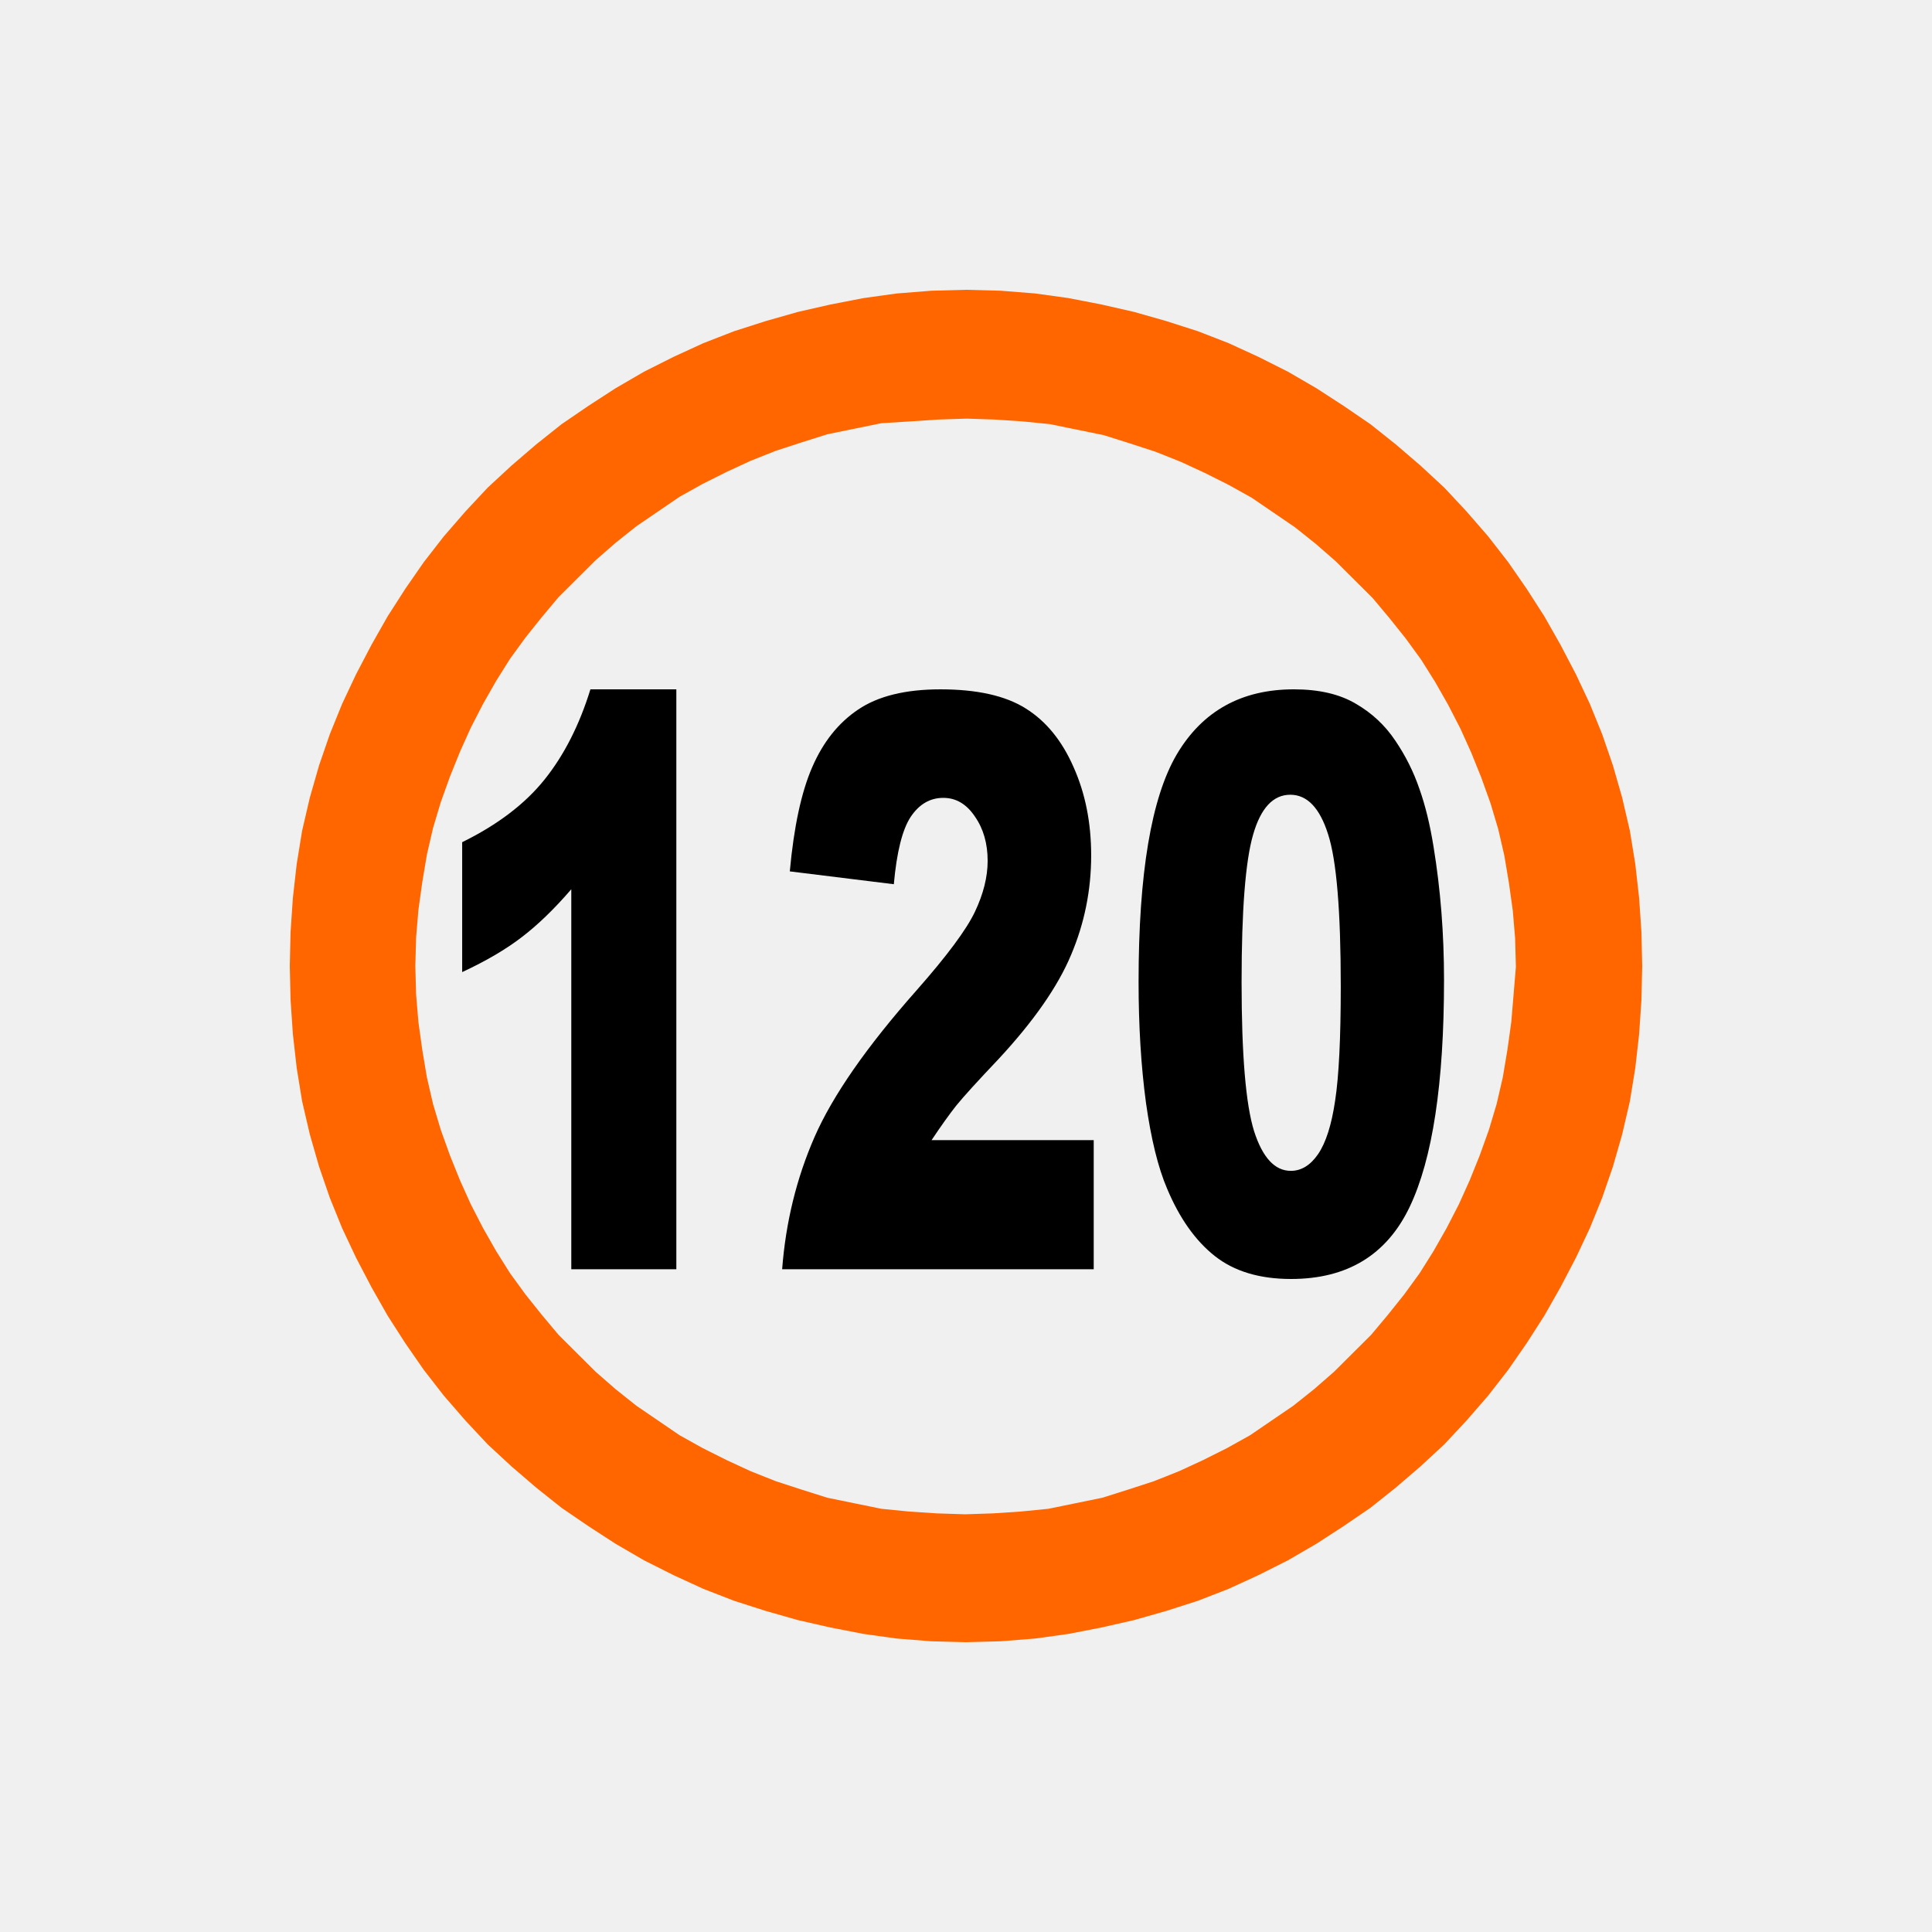
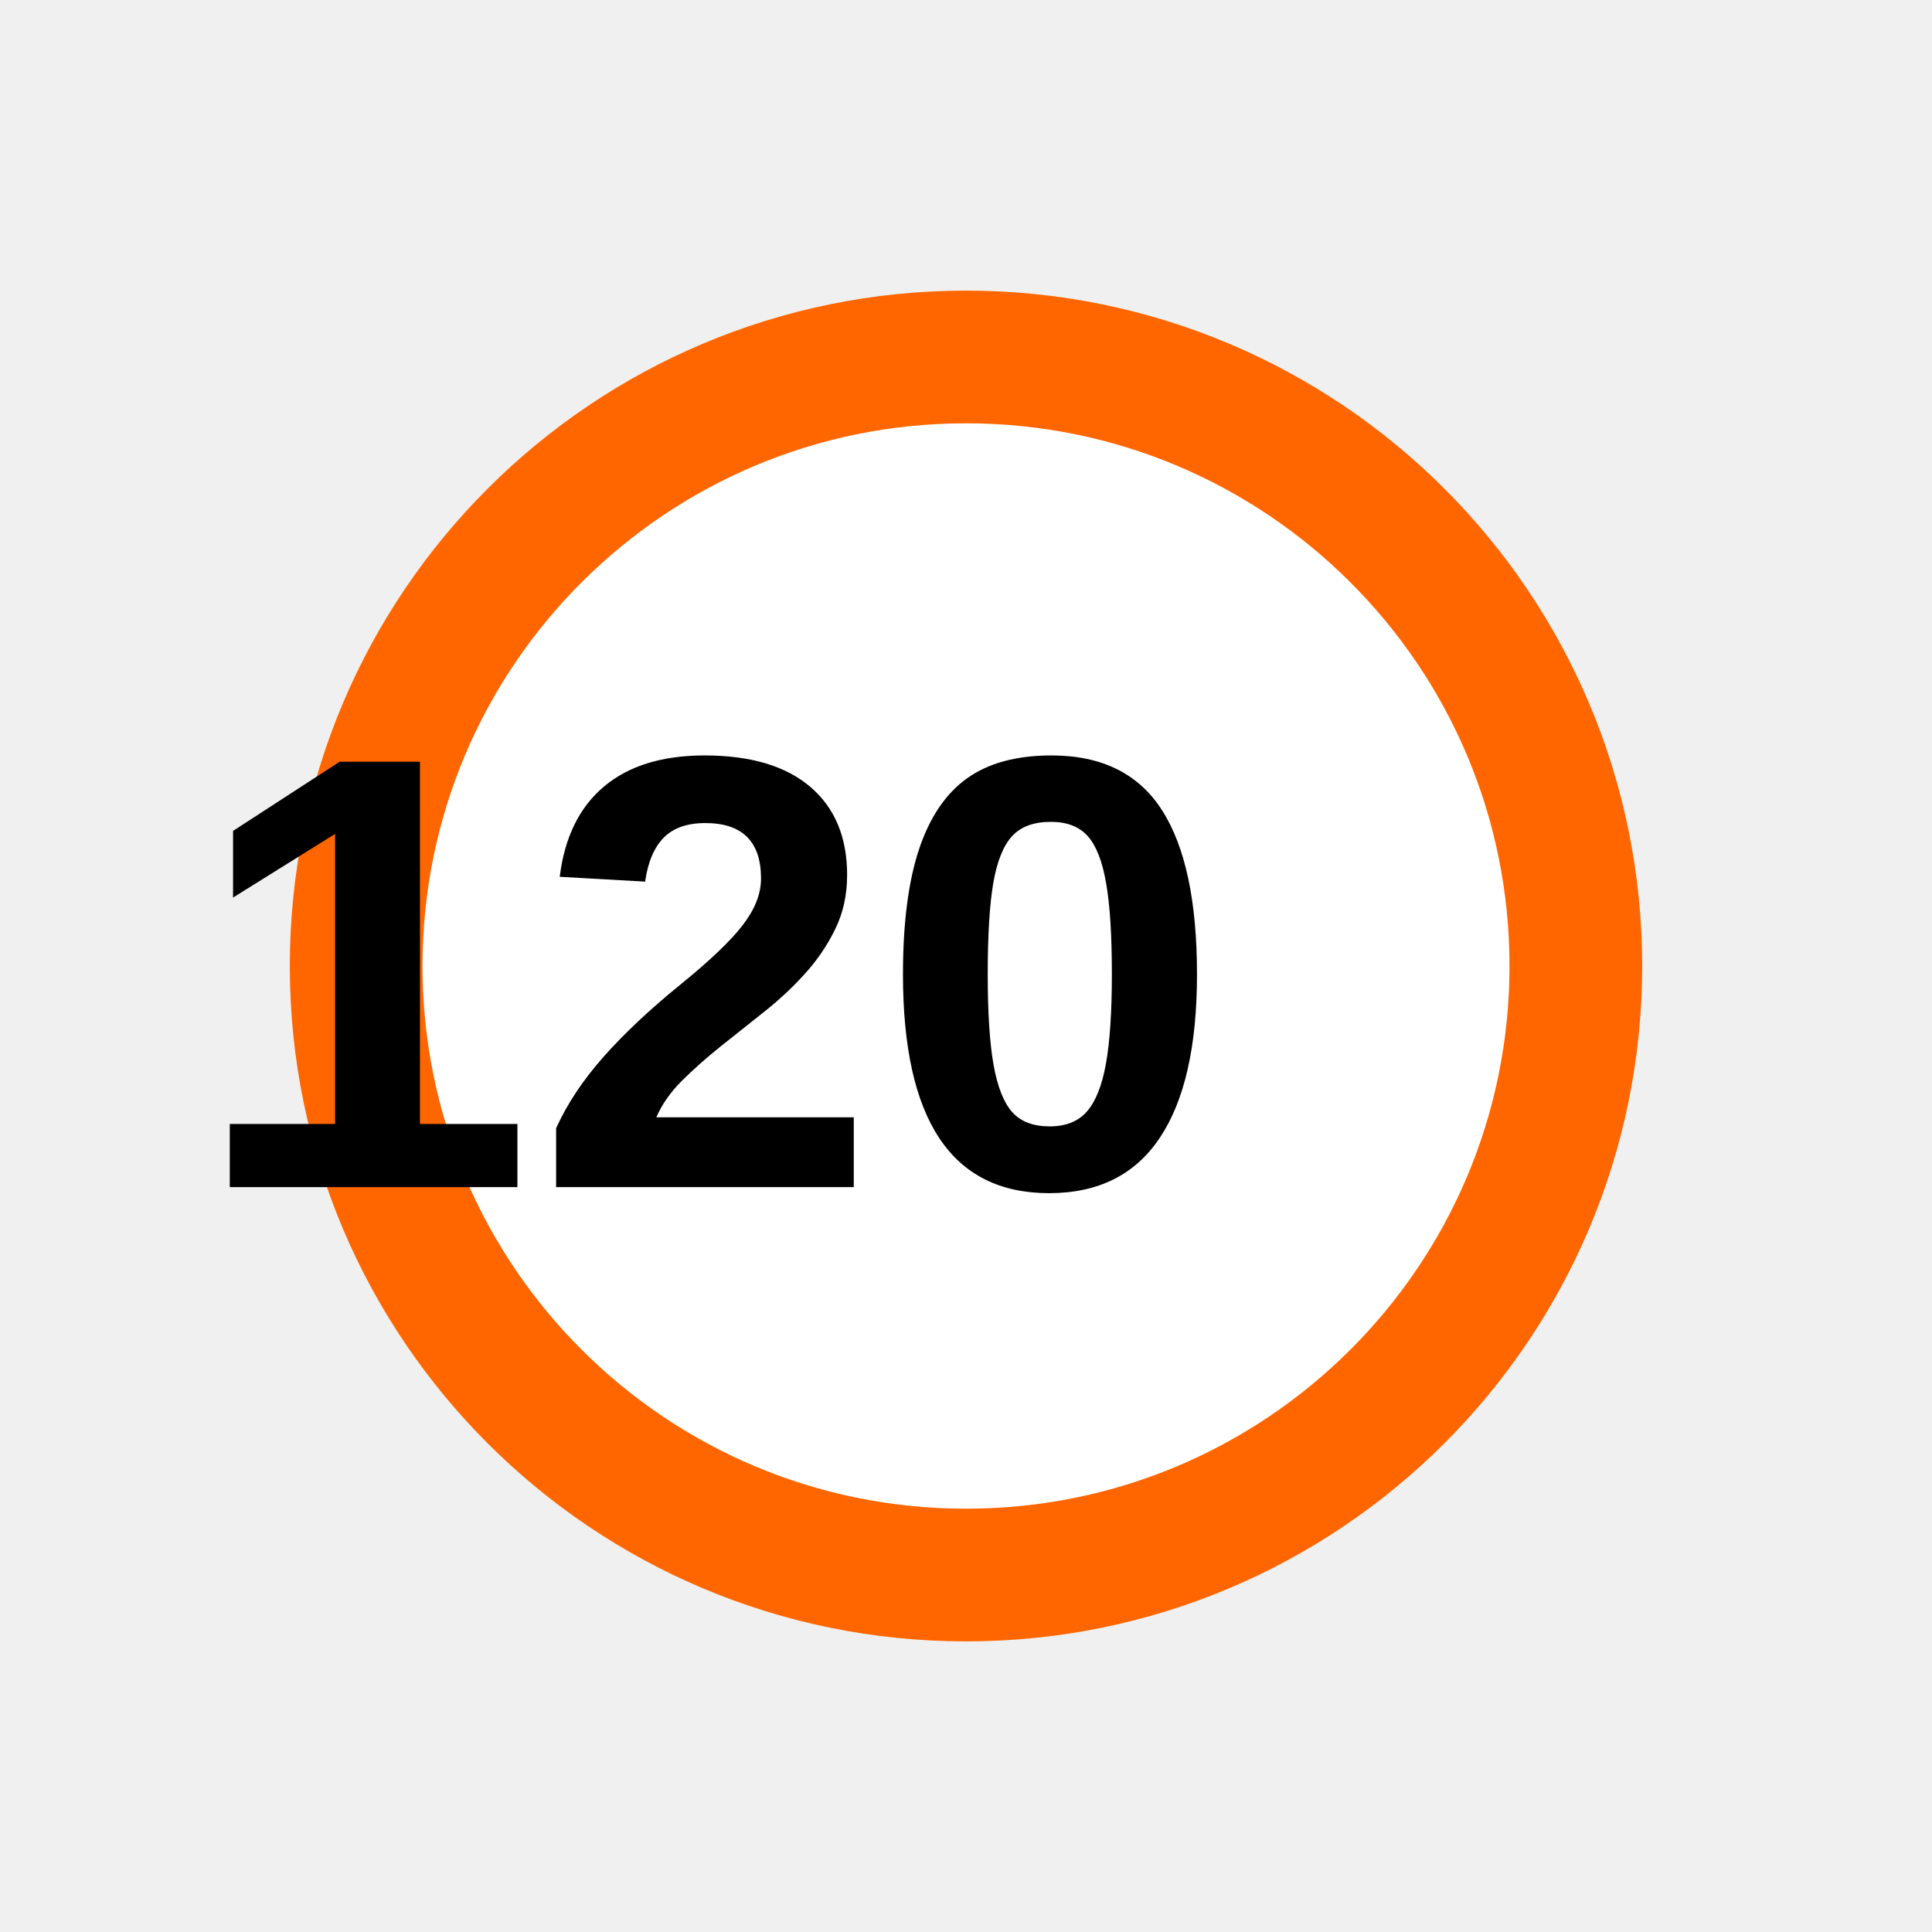
- <svg xmlns="http://www.w3.org/2000/svg" version="1.1" id="Layer_1" x="0px" y="0px" viewBox="0 0 250 250" style="enable-background:new 0 0 250 250;" xml:space="preserve">
+ <svg xmlns="http://www.w3.org/2000/svg" version="1.1" id="Layer_1" x="0px" y="0px" viewBox="0 0 250 250" xml:space="preserve" width="250" height="250">
  <defs id="defs4203" />
  <style type="text/css" id="style4196">
	.st0{fill-rule:evenodd;clip-rule:evenodd;}
</style>
-   <path style="clip-rule:evenodd;fill-rule:evenodd;fill:#ff6600" d="m 212.4,120.595 -0.299,-4.405 -0.498,-4.405 -0.698,-4.286 -0.997,-4.286 -1.196,-4.167 -1.395,-4.048 -1.595,-3.929 -1.794,-3.81 -1.993,-3.81 -2.093,-3.69 -2.292,-3.571 -2.392,-3.452 -2.591,-3.333 -2.79,-3.214 -2.89,-3.095 -3.089,-2.857 -3.189,-2.738 -3.289,-2.619 -3.488,-2.381 -3.488,-2.262 -3.687,-2.143 -3.787,-1.905 -3.887,-1.786 -3.986,-1.548 -4.086,-1.31 -4.186,-1.19 -4.186,-0.952 -4.285,-0.833 -4.285,-0.595 -4.485,-0.357 L 125,37.5 l -4.485,0.119 -4.485,0.357 -4.285,0.595 -4.285,0.833 -4.186,0.952 -4.186,1.19 -4.086,1.31 -3.986,1.548 -3.887,1.786 -3.787,1.905 -3.687,2.143 -3.488,2.262 -3.488,2.381 -3.289,2.619 -3.189,2.738 -3.089,2.857 -2.89,3.095 -2.79,3.214 -2.591,3.333 -2.392,3.452 -2.292,3.571 -2.093,3.69 -1.993,3.81 -1.794,3.81 -1.595,3.929 -1.395,4.048 -1.196,4.167 -0.997,4.286 -0.698,4.286 -0.498,4.405 -0.299,4.405 -0.1,4.405 0.1,4.405 0.299,4.405 0.498,4.405 0.698,4.286 0.997,4.286 1.196,4.167 1.395,4.048 1.595,3.929 1.794,3.81 1.993,3.81 2.093,3.69 2.292,3.571 2.392,3.452 2.591,3.333 2.79,3.214 2.89,3.095 3.089,2.857 3.189,2.738 3.289,2.619 3.488,2.381 3.488,2.262 3.687,2.143 3.787,1.905 3.887,1.786 3.986,1.548 4.086,1.31 4.186,1.19 4.186,0.952 4.285,0.833 4.285,0.595 4.485,0.357 L 125,212.5 l 4.485,-0.119 4.485,-0.357 4.285,-0.595 4.285,-0.833 4.186,-0.952 4.186,-1.19 4.086,-1.31 3.986,-1.548 3.887,-1.786 3.787,-1.905 3.687,-2.143 3.488,-2.262 3.488,-2.381 3.289,-2.619 3.189,-2.738 3.089,-2.857 2.89,-3.095 2.79,-3.214 2.591,-3.333 2.392,-3.452 2.292,-3.571 2.093,-3.69 1.993,-3.81 1.794,-3.81 1.595,-3.929 1.395,-4.048 1.196,-4.167 0.997,-4.286 0.698,-4.286 0.498,-4.405 0.299,-4.405 0.1,-4.405 -0.1,-4.405 z m -16.543,8.095 -0.299,3.571 -0.498,3.571 -0.598,3.571 -0.797,3.452 -0.997,3.333 -1.196,3.333 -1.296,3.214 -1.395,3.095 -1.595,3.095 -1.694,2.976 -1.794,2.857 -1.993,2.738 -2.093,2.619 -2.192,2.619 -2.392,2.381 -2.392,2.381 -2.591,2.262 -2.691,2.143 -2.79,1.905 -2.79,1.905 -2.99,1.667 -3.089,1.548 -3.089,1.429 -3.289,1.31 -3.289,1.071 -3.388,1.071 -3.488,0.714 -3.488,0.714 -3.588,0.357 -3.588,0.238 -3.588,0.119 -3.687,-0.119 -3.588,-0.238 -3.588,-0.357 -3.488,-0.714 -3.488,-0.714 -3.388,-1.071 -3.289,-1.071 -3.289,-1.31 -3.089,-1.429 -3.089,-1.548 -2.99,-1.667 -2.79,-1.905 -2.79,-1.905 -2.691,-2.143 -2.591,-2.262 -2.392,-2.381 -2.392,-2.381 -2.192,-2.619 -2.093,-2.619 -1.993,-2.738 -1.794,-2.857 -1.694,-2.976 -1.595,-3.095 -1.395,-3.095 -1.296,-3.214 -1.196,-3.333 -0.997,-3.333 -0.797,-3.452 -0.598,-3.571 -0.498,-3.571 -0.299,-3.571 -0.1,-3.69 0.1,-3.69 0.299,-3.571 0.498,-3.571 0.598,-3.571 0.797,-3.452 0.997,-3.333 1.196,-3.333 1.296,-3.214 1.395,-3.095 1.595,-3.095 1.694,-2.976 1.794,-2.857 1.993,-2.738 2.093,-2.619 2.192,-2.619 2.392,-2.381 2.392,-2.381 2.591,-2.262 2.691,-2.143 2.79,-1.905 2.79,-1.905 2.99,-1.667 3.089,-1.548 3.089,-1.429 3.289,-1.31 3.289,-1.071 3.388,-1.071 3.488,-0.714 3.488,-0.714 3.787,-0.238 3.588,-0.238 3.687,-0.119 3.588,0.119 3.588,0.238 3.588,0.357 3.488,0.714 3.488,0.714 3.388,1.071 3.289,1.071 3.289,1.31 3.089,1.429 3.089,1.548 2.99,1.667 2.79,1.905 2.79,1.905 2.691,2.143 2.591,2.262 2.392,2.381 2.392,2.381 2.192,2.619 2.093,2.619 1.993,2.738 1.794,2.857 1.694,2.976 1.595,3.095 1.395,3.095 1.296,3.214 1.196,3.333 0.997,3.333 0.797,3.452 0.598,3.571 0.498,3.571 0.299,3.571 0.1,3.69 -0.299,3.571 z" class="st0" id="XMLID_13_" />
-   <g transform="scale(0.8096328,1.235128)" style="font-style:normal;font-variant:normal;font-weight:900;font-stretch:normal;font-size:83.454px;line-height:125%;font-family:Arial;-inkscape-font-specification:'Arial, Heavy';text-align:start;letter-spacing:0px;word-spacing:0px;writing-mode:lr-tb;text-anchor:start;fill:#000000;fill-opacity:1;stroke:none;stroke-width:1px;stroke-linecap:butt;stroke-linejoin:miter;stroke-opacity:1" id="text5478">
-     <path d="m 108.096,72.219 0,60.757 -16.789,0 0,-39.812 q -4.075,3.097 -7.905,5.012 -3.79,1.915 -9.535,3.667 l 0,-13.61 q 8.476,-2.73 13.162,-6.561 4.686,-3.83 7.335,-9.454 l 13.732,0 z" style="" id="path5143" />
-     <path d="m 174.802,132.976 -49.795,0 q 0.856,-7.376 5.175,-13.855 4.36,-6.52 16.3,-15.362 7.294,-5.42 9.332,-8.231 2.037,-2.812 2.037,-5.338 0,-2.73 -2.037,-4.645 -1.997,-1.956 -5.053,-1.956 -3.178,0 -5.216,1.997 -1.997,1.997 -2.689,7.05 l -16.626,-1.345 q 0.978,-7.009 3.586,-10.921 2.608,-3.953 7.335,-6.031 4.768,-2.119 13.162,-2.119 8.761,0 13.61,1.997 4.89,1.997 7.661,6.153 2.812,4.116 2.812,9.25 0,5.46 -3.219,10.432 -3.178,4.971 -11.613,10.921 -5.012,3.464 -6.724,4.849 -1.671,1.385 -3.953,3.627 l 25.916,0 0,13.529 z" style="" id="path5145" />
-     <path d="m 181.974,102.862 q 0,-17.033 6.112,-23.838 6.153,-6.805 18.704,-6.805 6.031,0 9.902,1.508 3.871,1.467 6.316,3.871 2.445,2.363 3.83,5.012 1.426,2.608 2.282,6.112 1.671,6.683 1.671,13.936 0,16.259 -5.501,23.797 -5.501,7.539 -18.948,7.539 -7.539,0 -12.184,-2.404 -4.645,-2.404 -7.62,-7.05 -2.16,-3.301 -3.382,-9.006 -1.182,-5.746 -1.182,-12.673 z m 16.463,0.041 q 0,11.41 1.997,15.607 2.037,4.156 5.868,4.156 2.526,0 4.36,-1.752 1.874,-1.793 2.73,-5.623 0.896,-3.83 0.896,-11.939 0,-11.899 -2.037,-15.974 -1.997,-4.116 -6.031,-4.116 -4.116,0 -5.949,4.197 -1.834,4.156 -1.834,15.444 z" style="" id="path5147" />
-   </g>
+   <ellipse style="fill:#ffffff;stroke:#ff6600;stroke-width:17.17;stroke-dasharray:none;paint-order:normal" id="path1890" cx="125" cy="125" rx="78.914" ry="78.809" />
+   <text xml:space="preserve" style="font-style:normal;font-variant:normal;font-weight:bold;font-stretch:normal;font-size:80px;line-height:125%;font-family:Arial;-inkscape-font-specification:'Arial, Bold';font-variant-ligatures:normal;font-variant-position:super;font-variant-caps:normal;font-variant-numeric:normal;font-variant-east-asian:normal;text-align:center;letter-spacing:0px;word-spacing:0px;writing-mode:lr-tb;text-anchor:middle;fill:#000000;fill-opacity:1;stroke:none;stroke-width:7.588;stroke-linecap:butt;stroke-linejoin:miter;stroke-opacity:1" x="124.766" y="153.613" id="text1198">
+     <tspan id="tspan1202" x="124.766" y="153.613" style="font-style:normal;font-variant:normal;font-weight:bold;font-stretch:normal;font-size:80px;font-family:Arial;-inkscape-font-specification:'Arial, Bold';font-variant-ligatures:normal;font-variant-caps:normal;font-variant-numeric:normal;font-variant-east-asian:normal;fill:#000000;stroke-width:7.588">120</tspan>
+   </text>
</svg>
